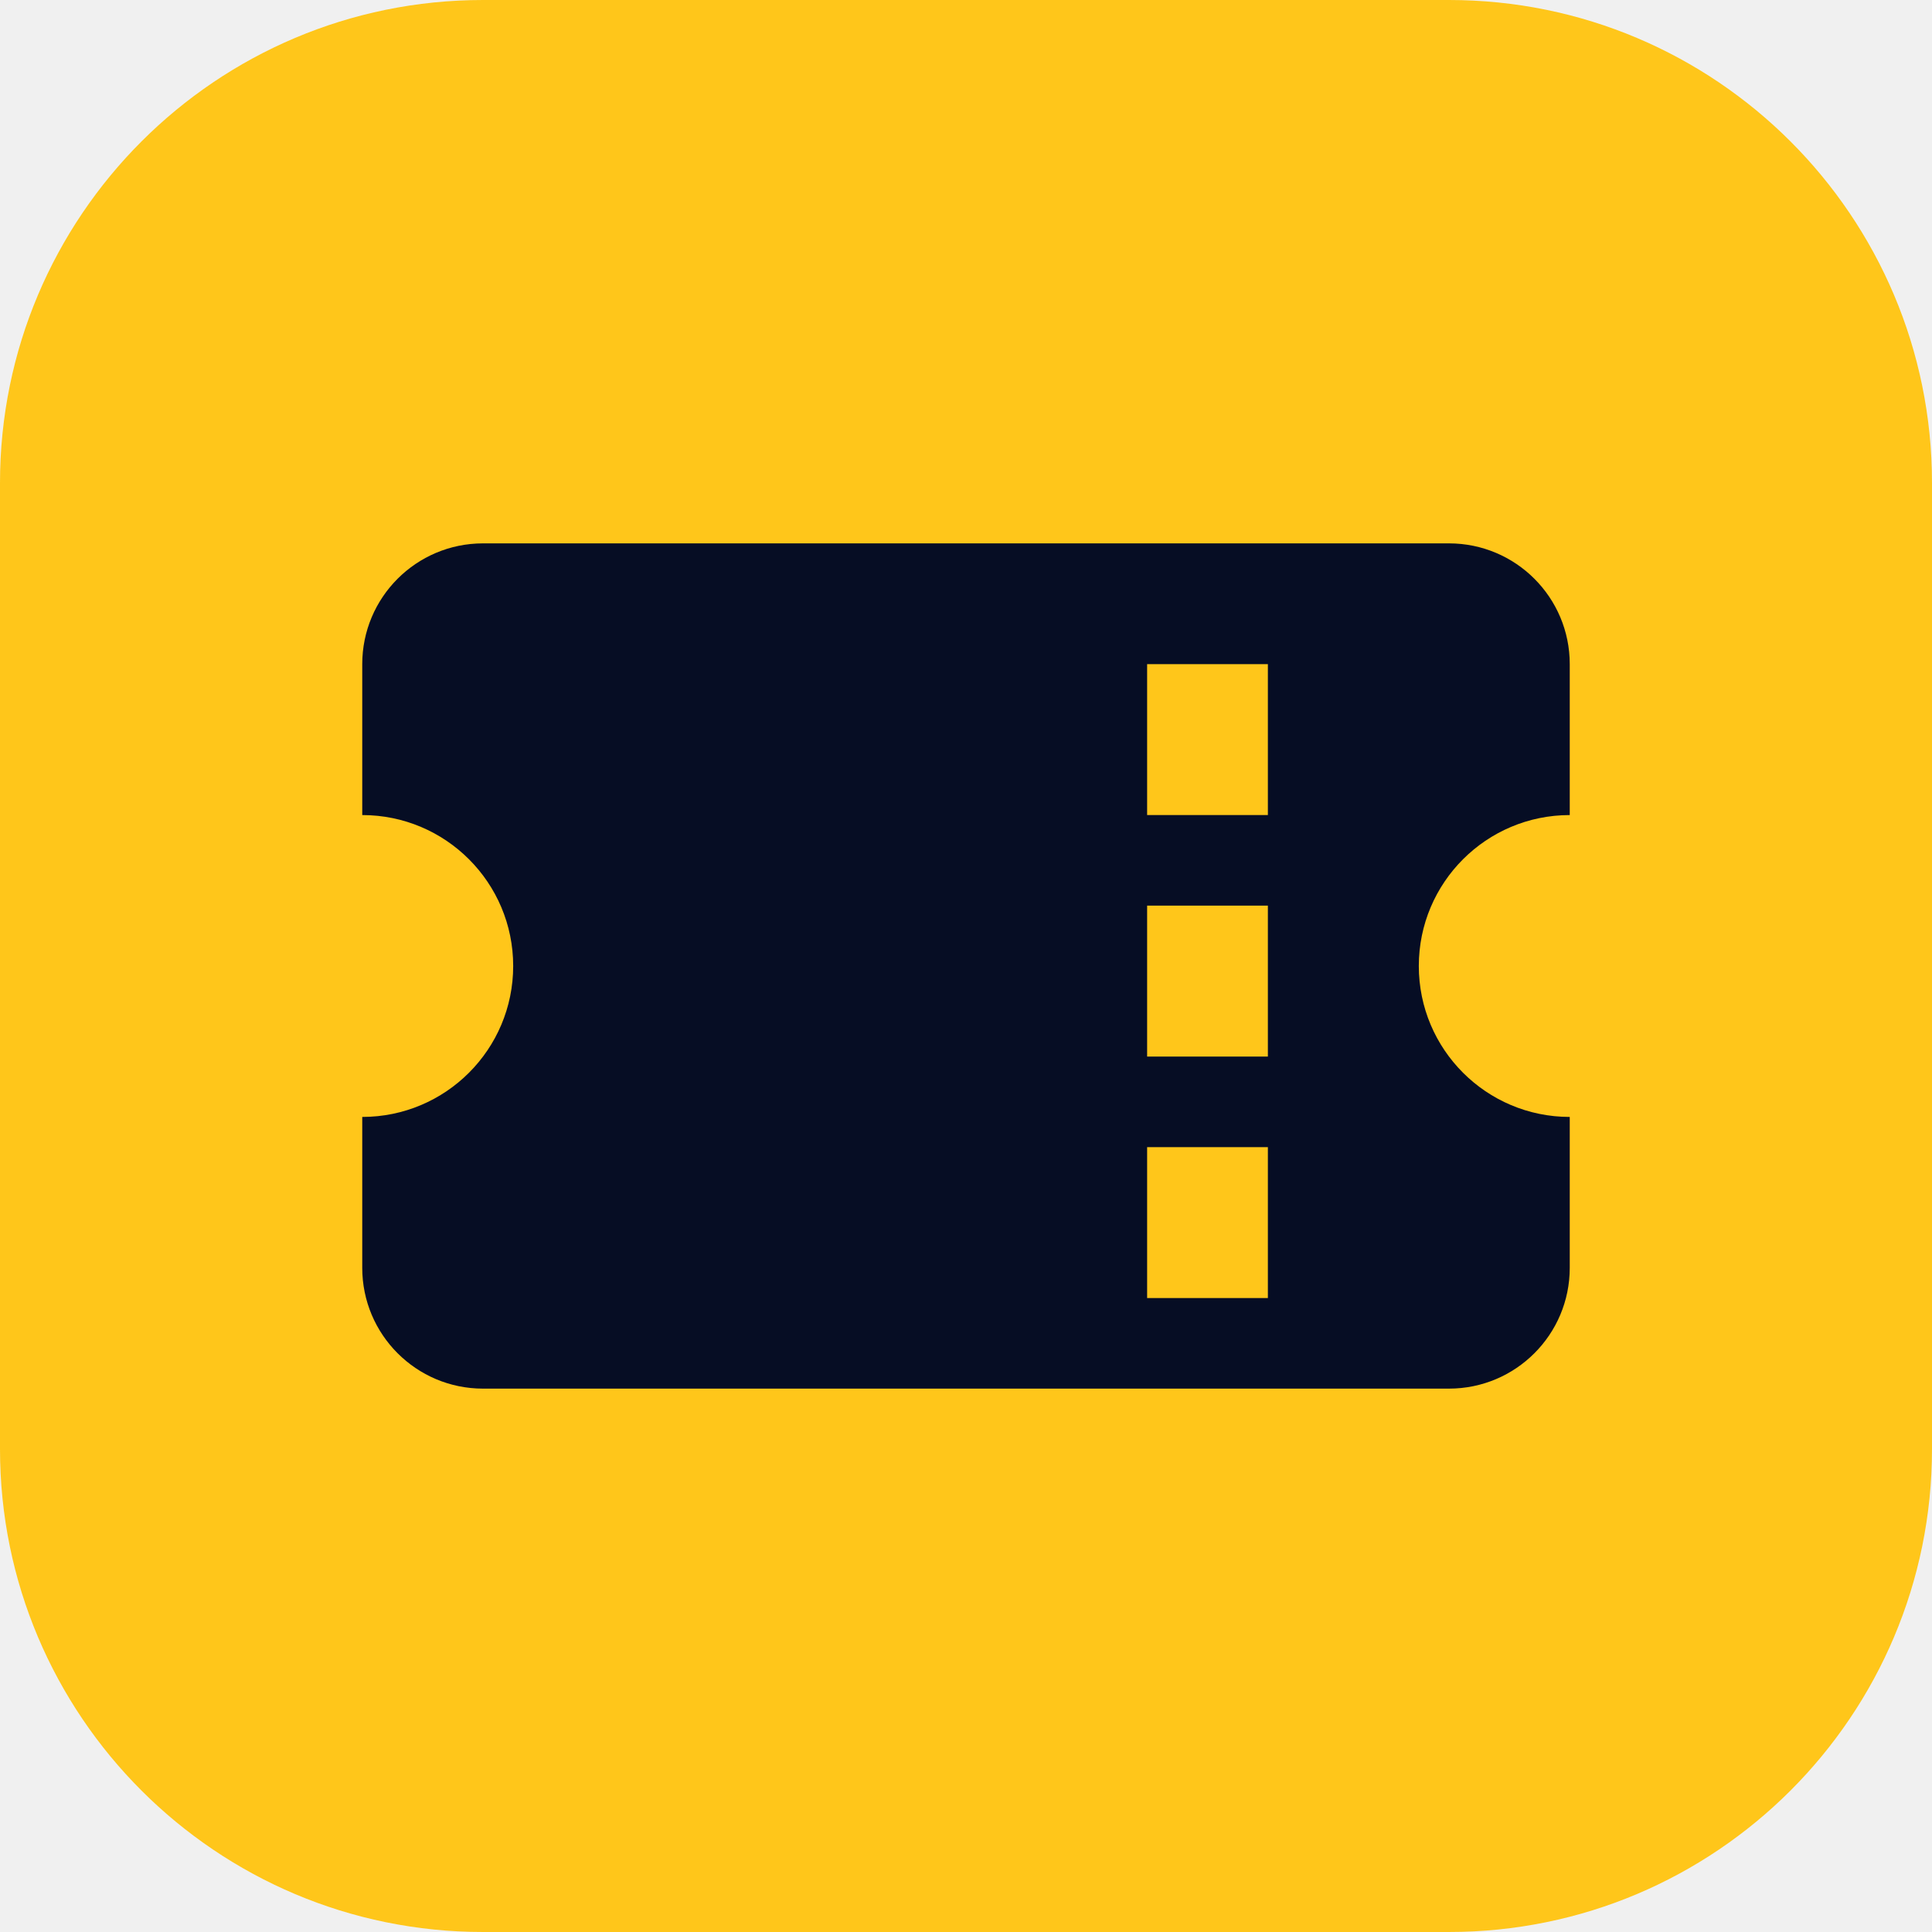
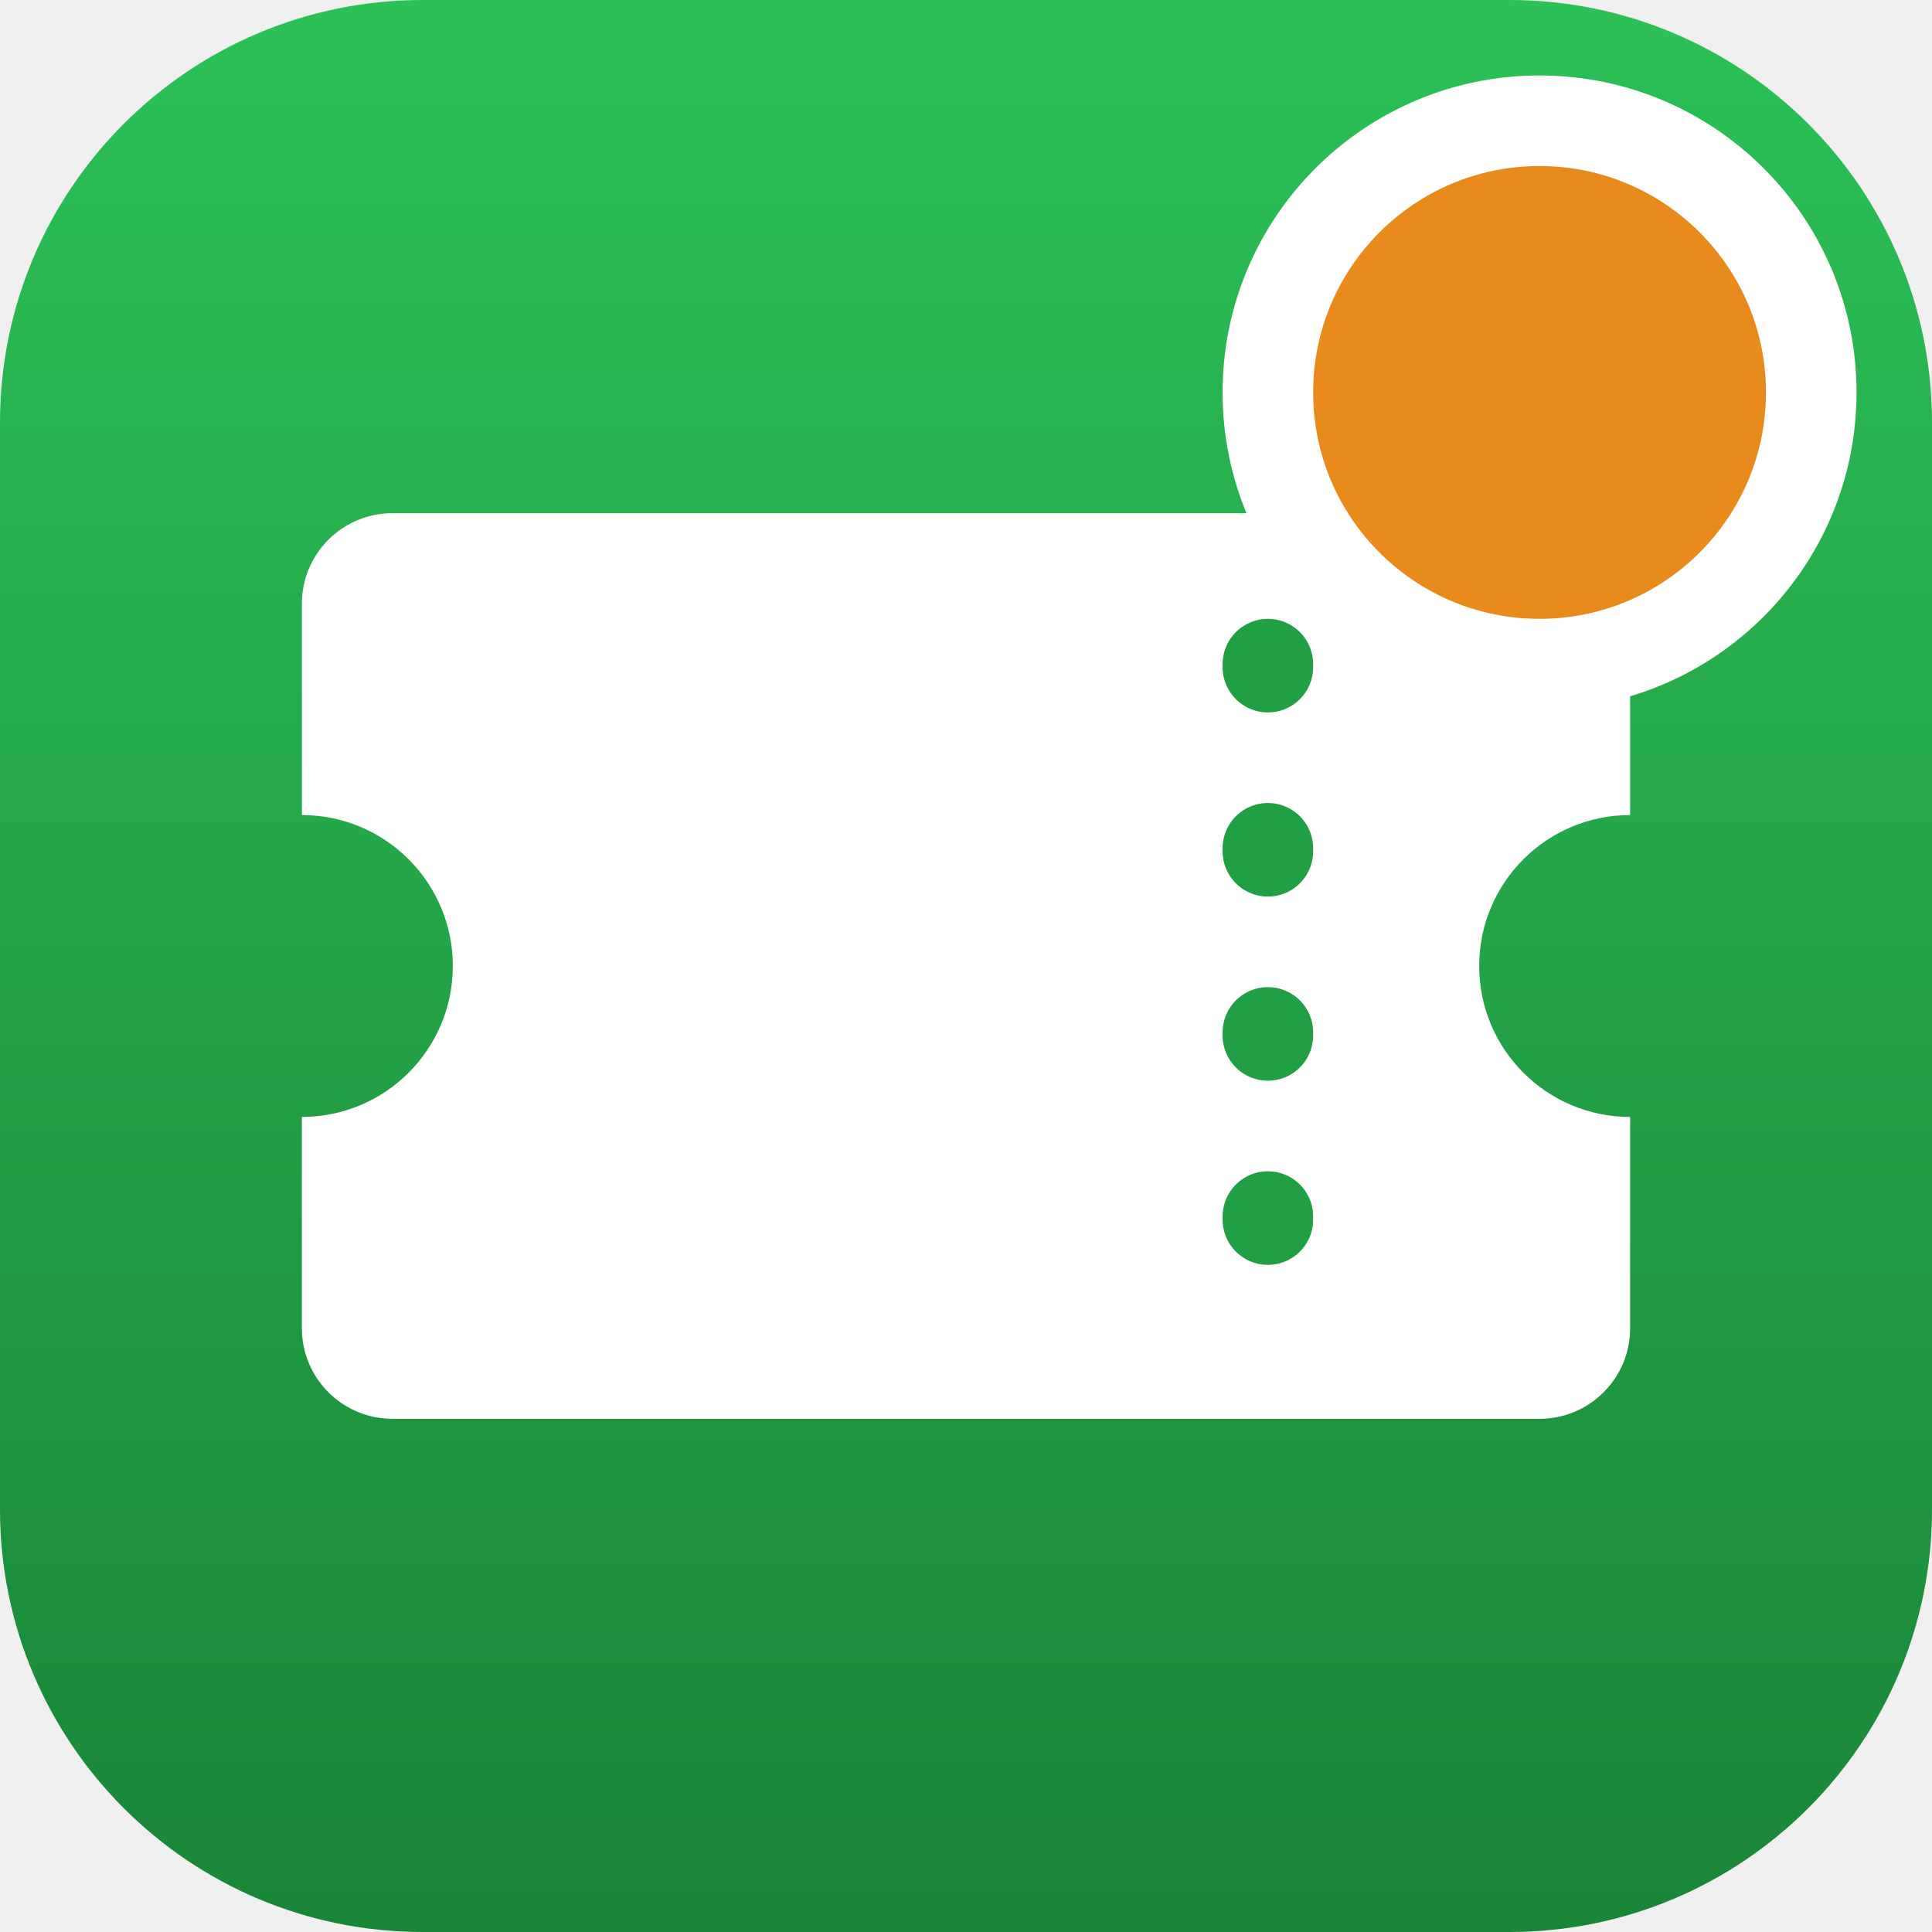
<svg xmlns="http://www.w3.org/2000/svg" viewBox="0 0 64 64">
-   <rect width="64" height="64" rx="16" fill="#ffc61a" />
-   <path fill="#060d24" d="M12 22a4 4 0 0 1 4-4h32a4 4 0 0 1 4 4v5a5 5 0 0 0 0 10v5a4 4 0 0 1-4 4H16a4 4 0 0 1-4-4v-5a5 5 0 0 0 0-10v-5Zm26 0v5h4v-5h-4Zm0 8v5h4v-5h-4Zm0 8v5h4v-5h-4Z" />
+   <defs>
+     <linearGradient id="g" x1="0" y1="0" x2="0" y2="1">
+       <stop offset="0" stop-color="#2cc157" />
+       <stop offset="1" stop-color="#1a8538" />
+     </linearGradient>
+   </defs>
+   <rect width="64" height="64" rx="14" fill="url(#g)" />
+   <path fill="#fff" d="M10 20a3 3 0 0 1 3-3h38a3 3 0 0 1 3 3v7a5 5 0 0 0 0 10v7a3 3 0 0 1-3 3H13a3 3 0 0 1-3-3v-7a5 5 0 0 0 0-10v-7Z" />
+   <path stroke="#219f45" stroke-width="3" stroke-linecap="round" stroke-dasharray="0.1 6" d="M42 22v20" />
+   <circle cx="51" cy="13" r="9" fill="#e98a1c" stroke="#fff" stroke-width="3" />
</svg>
